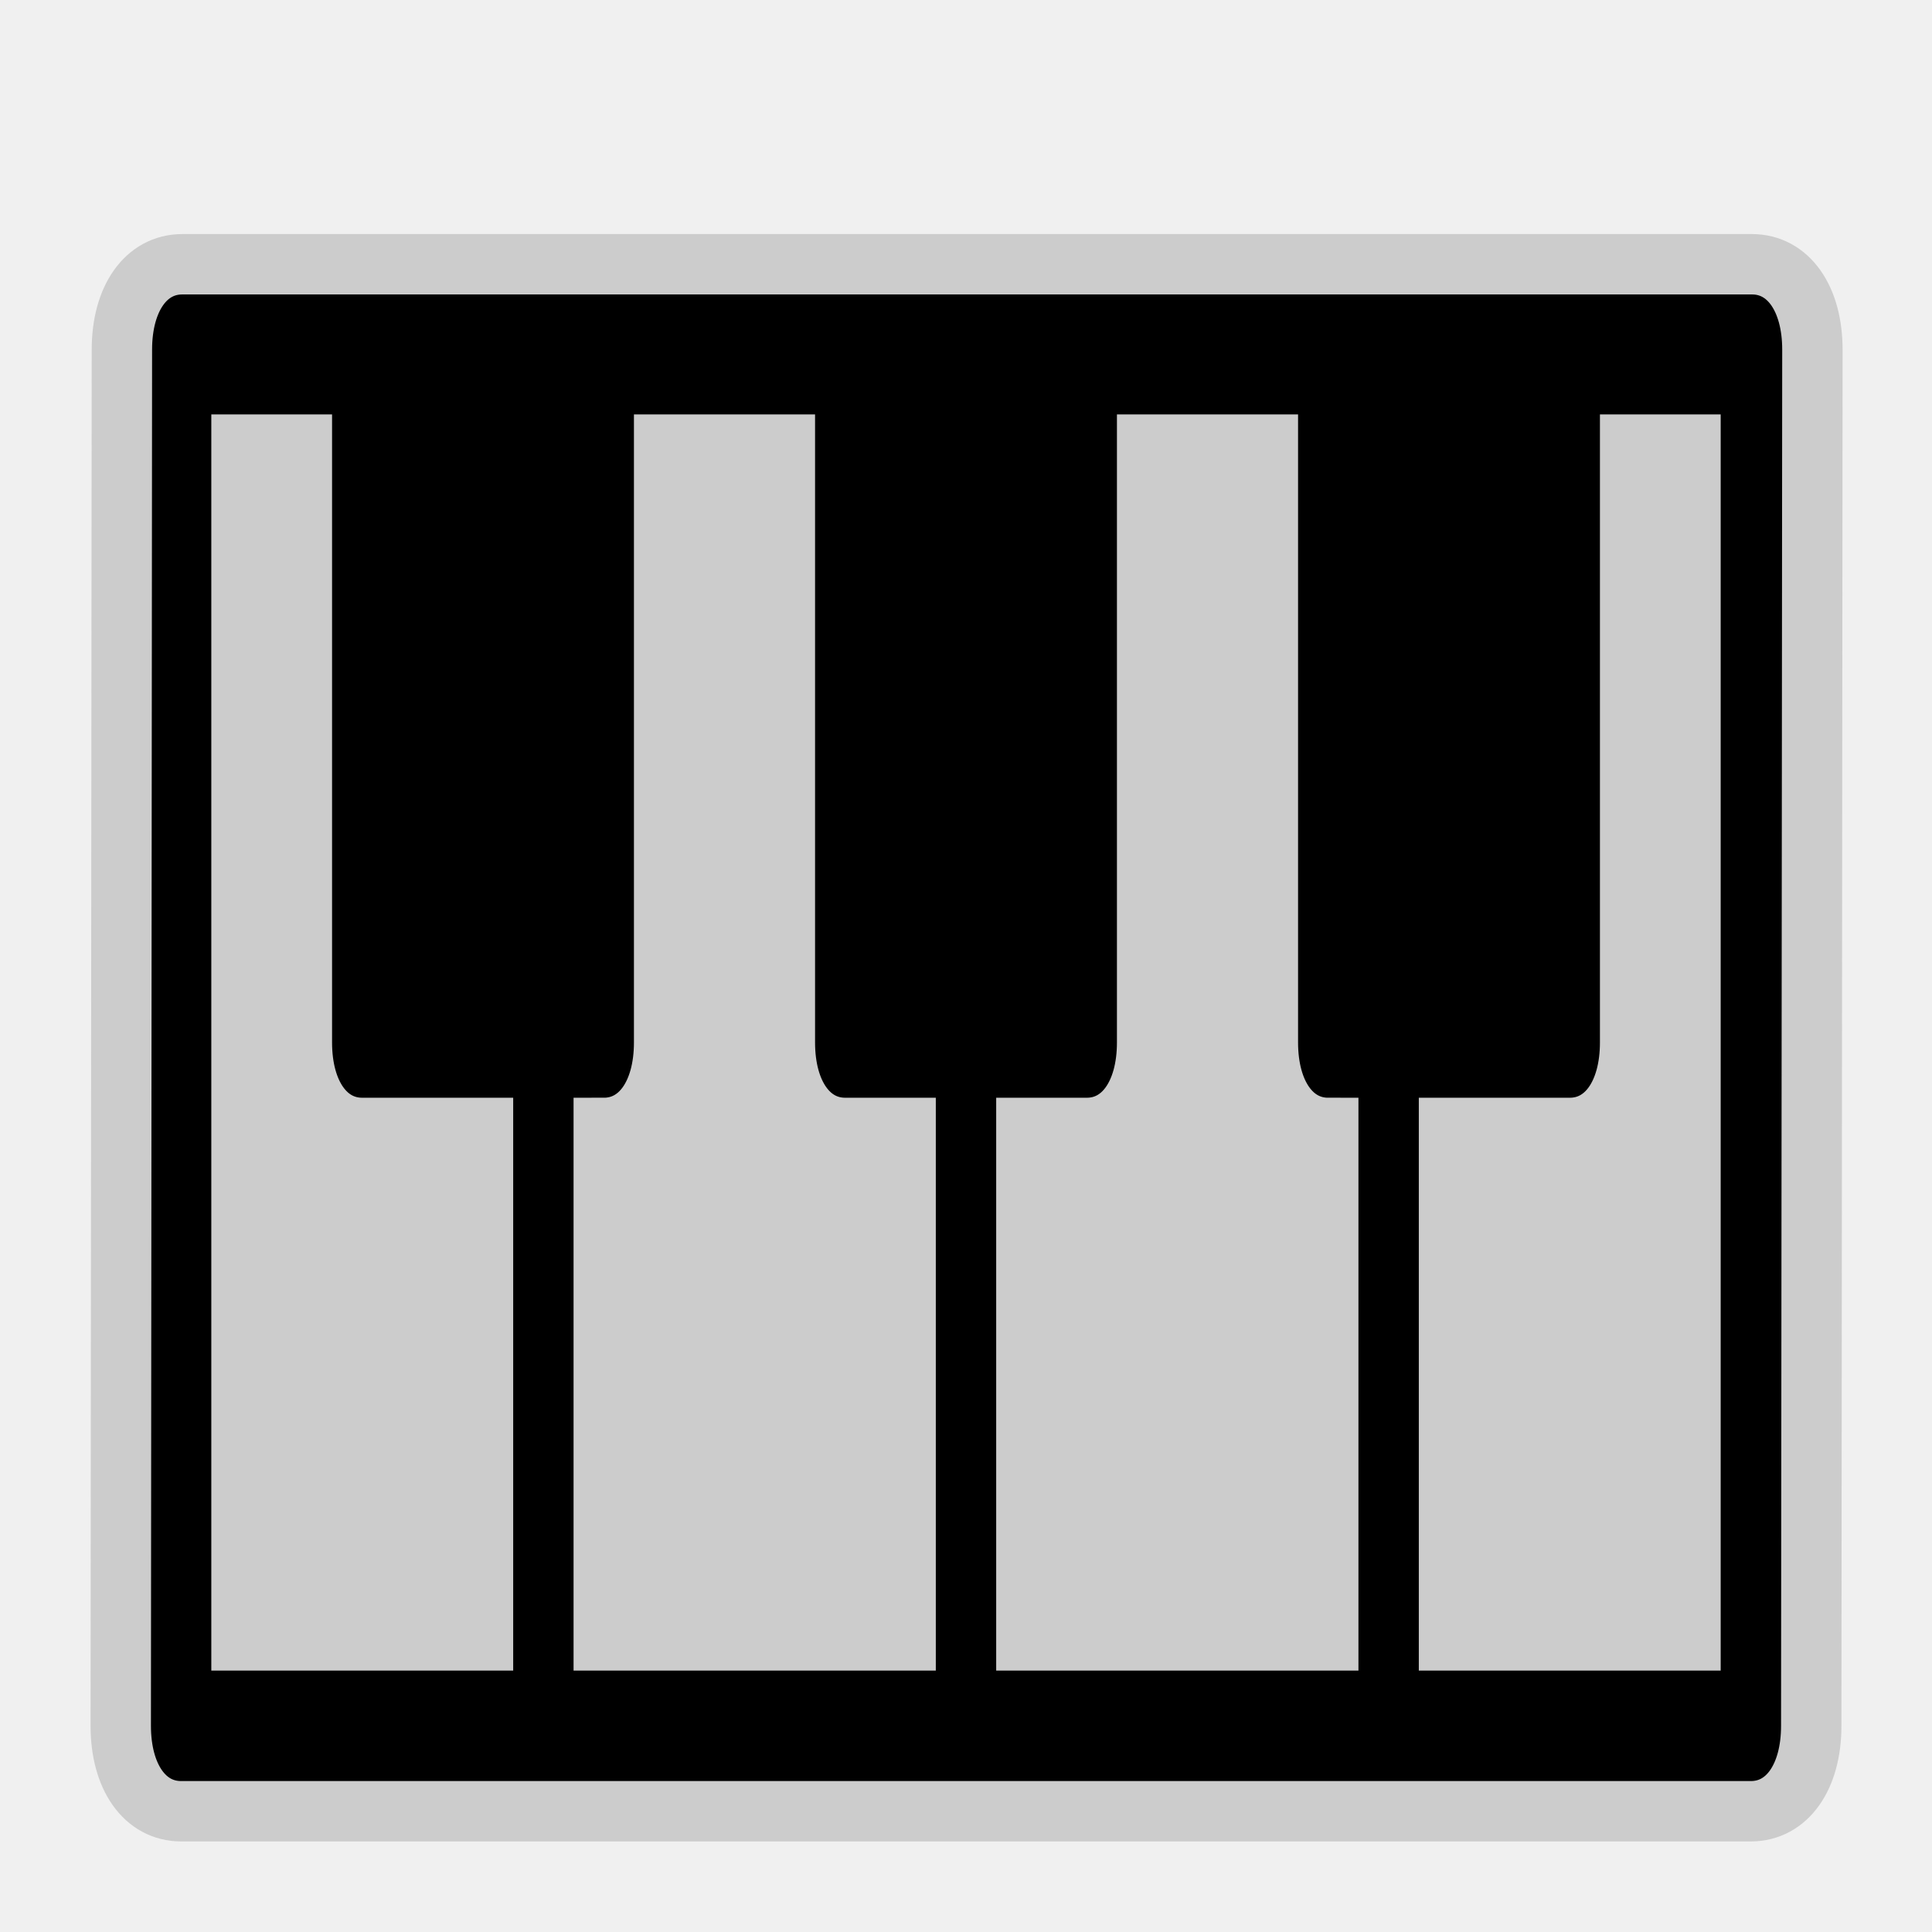
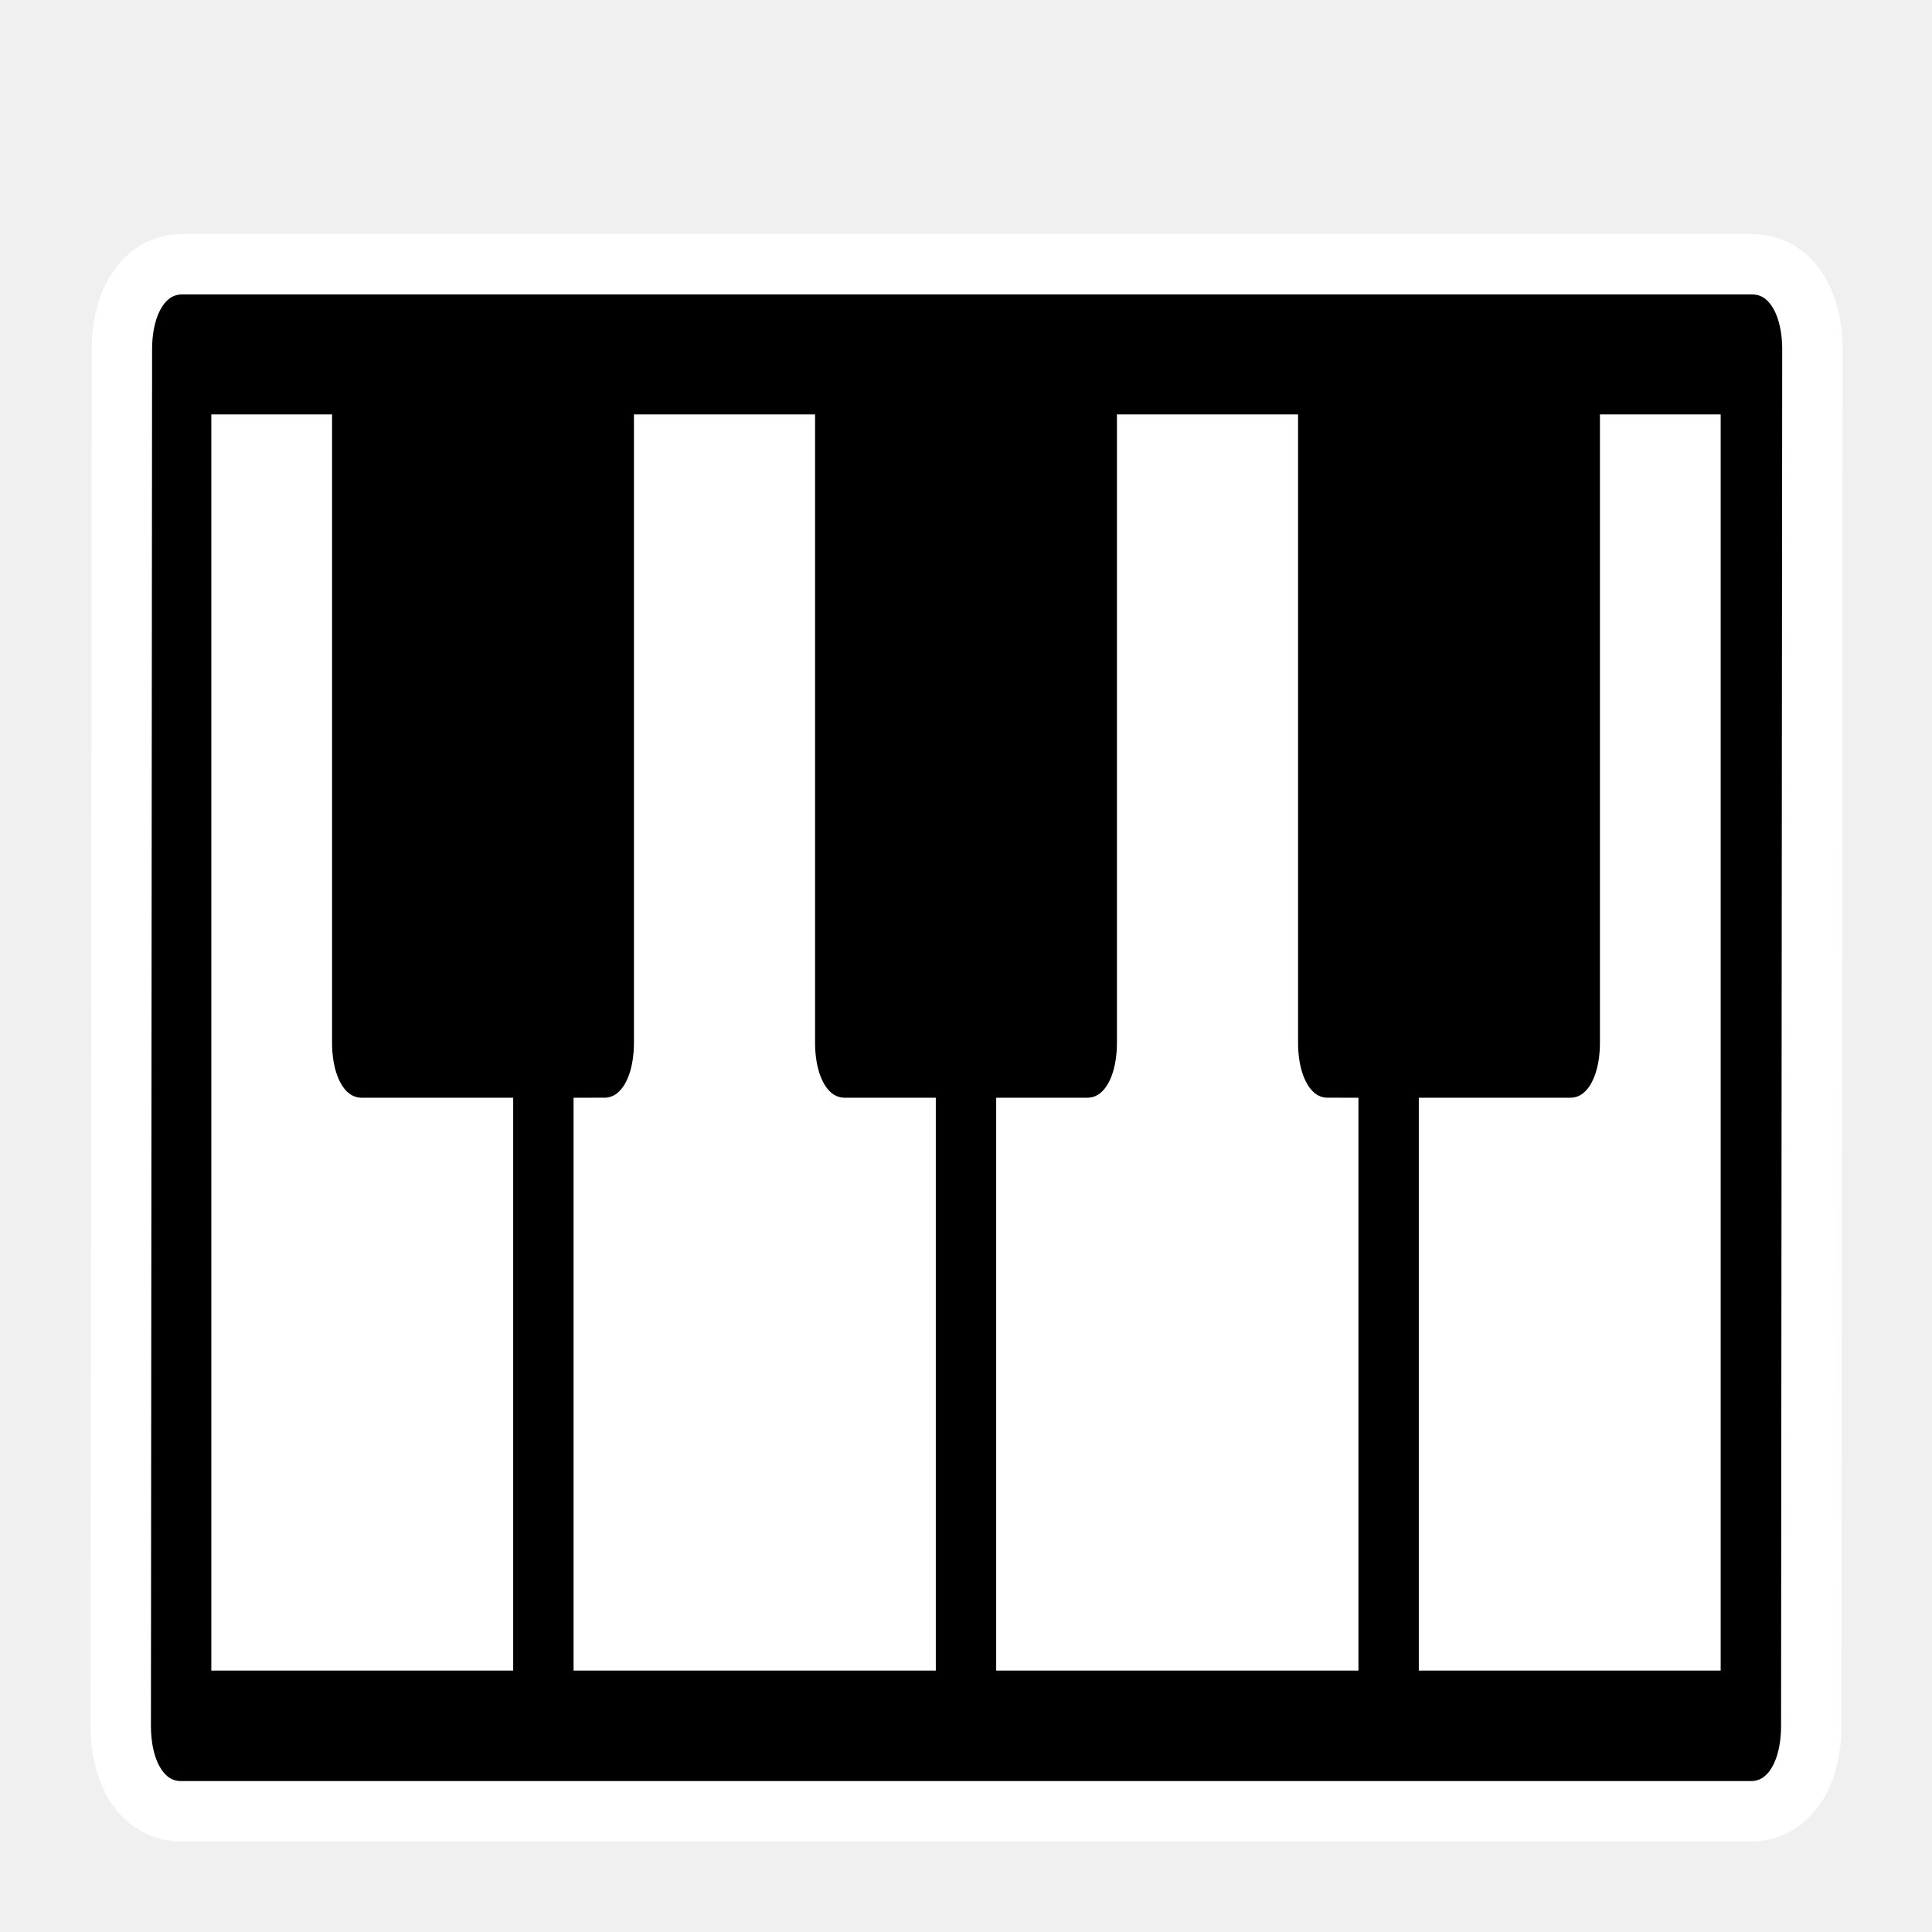
<svg xmlns="http://www.w3.org/2000/svg" viewBox="0 0 32 32" width="32" height="32" fill="#000000">
-   <rect x="4" y="5" width="26" height="24" style="fill:#CCCCCC" />
-   <path style="stroke:#CCCCCC; fill:#000000;" d="M 29.019 4.377 L 3.019 4.377 C 2.419 4.377 2.019 4.943 2.019 5.791 L 2 28.585 C 2 29.434 2.4 30 3 30 L 29 30 C 29.6 30 30 29.434 30 28.585 L 30.019 5.791 C 30.019 4.943 29.619 4.377 29.019 4.377 Z M 8 27.17 L 4 27.17 L 4 7.364 L 5 7.364 L 5 17.267 C 5 18.116 5.4 18.682 6 18.682 L 8 18.682 L 8 27.17 Z M 15 27.17 L 10 27.17 L 10 18.682 C 10.6 18.682 11 18.116 11 17.267 L 11 7.364 L 13 7.364 L 13 17.267 C 13 18.116 13.4 18.682 14 18.682 L 15 18.682 L 15 27.17 Z M 22 27.17 L 17 27.17 L 17 18.682 L 18 18.682 C 18.6 18.682 19 18.116 19 17.267 L 19 7.364 L 21 7.364 L 21 17.267 C 21 18.116 21.4 18.682 22 18.682 L 22 27.17 Z M 28 27.17 L 24 27.17 L 24 18.682 L 26 18.682 C 26.6 18.682 27 18.116 27 17.267 L 27 7.364 L 28 7.364 L 28 27.17 Z" />
+   <rect x="4" y="5" width="26" height="24" style="fill:#FFFFFF" />
+   <path style="stroke:#FFFFFF; fill:#000000;" d="M 29.019 4.377 L 3.019 4.377 C 2.419 4.377 2.019 4.943 2.019 5.791 L 2 28.585 C 2 29.434 2.4 30 3 30 L 29 30 C 29.6 30 30 29.434 30 28.585 L 30.019 5.791 C 30.019 4.943 29.619 4.377 29.019 4.377 Z M 8 27.17 L 4 27.17 L 4 7.364 L 5 7.364 L 5 17.267 C 5 18.116 5.4 18.682 6 18.682 L 8 18.682 L 8 27.17 Z M 15 27.17 L 10 27.17 L 10 18.682 C 10.6 18.682 11 18.116 11 17.267 L 11 7.364 L 13 7.364 L 13 17.267 C 13 18.116 13.4 18.682 14 18.682 L 15 18.682 L 15 27.17 Z M 22 27.17 L 17 27.17 L 17 18.682 L 18 18.682 C 18.6 18.682 19 18.116 19 17.267 L 19 7.364 L 21 7.364 L 21 17.267 C 21 18.116 21.4 18.682 22 18.682 L 22 27.17 Z M 28 27.17 L 24 27.17 L 24 18.682 L 26 18.682 C 26.6 18.682 27 18.116 27 17.267 L 27 7.364 L 28 7.364 L 28 27.17 Z" />
</svg>
